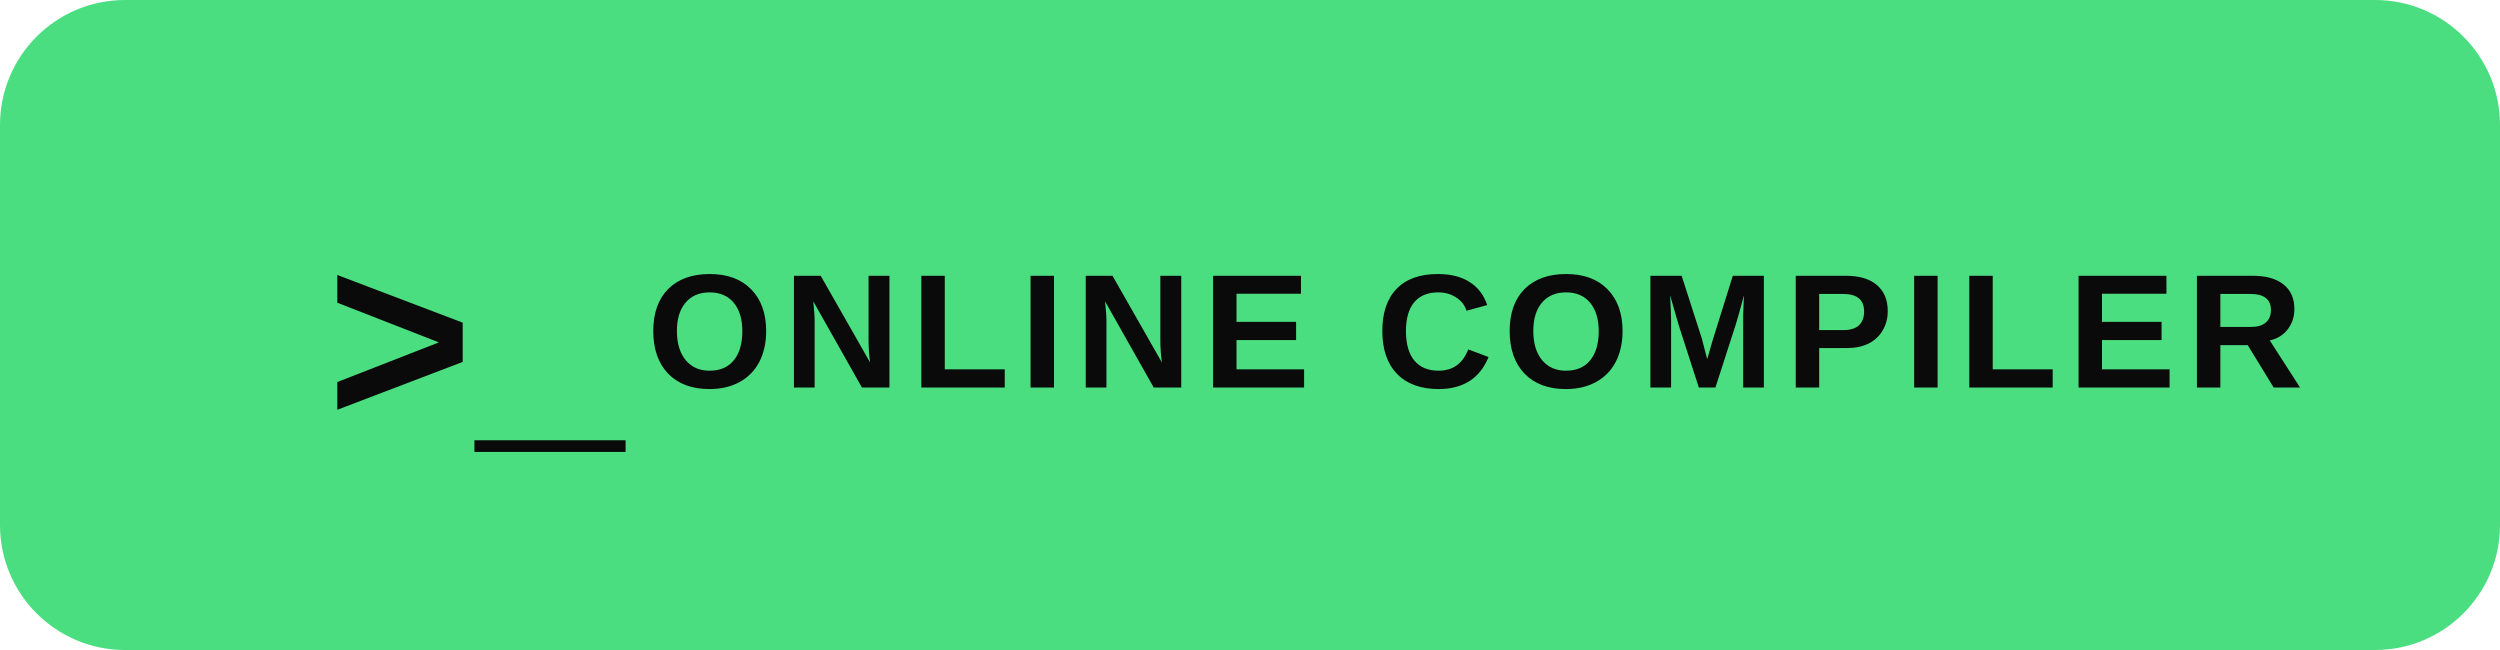
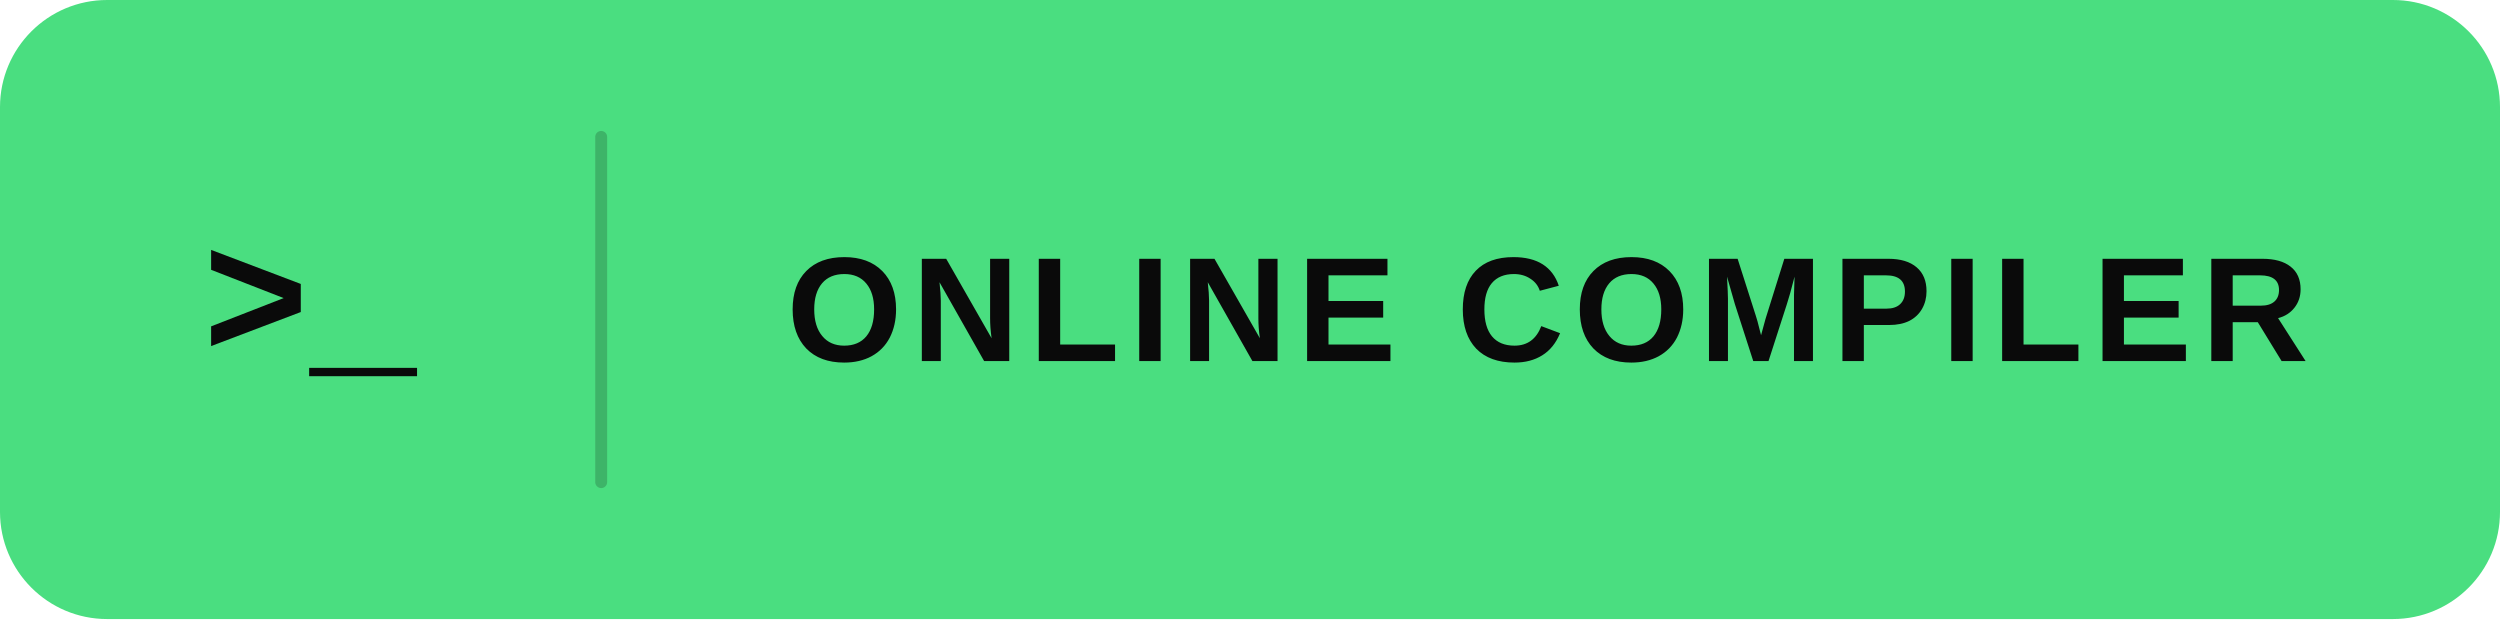
- <svg xmlns="http://www.w3.org/2000/svg" width="200" height="52">
-   <rect width="200" height="52" rx="10" fill="#4ade80" />
-   <text x="26" y="34" font-family="Courier New,monospace" font-weight="900" font-size="20" fill="#0a0a0a">&gt;_</text>
-   <text x="118" y="31" font-family="Segoe UI,Arial,sans-serif" font-weight="700" font-size="13" fill="#0a0a0a" text-anchor="middle" letter-spacing="0.8">ONLINE COMPILER</text>
+ <svg xmlns="http://www.w3.org/2000/svg" width="210" height="52">
+   <rect width="210" height="52" rx="9" fill="#4ade80" />
+   <text x="17" y="26" dominant-baseline="central" font-family="'Courier New',Courier,monospace" font-weight="700" font-size="15" fill="#0a0a0a">&gt;_</text>
+   <rect x="50" y="11" width="1" height="30" fill="#0a0a0a" fill-opacity="0.2" rx="0.5" />
+   <text x="130" y="26" dominant-baseline="central" text-anchor="middle" font-family="'Segoe UI',Arial,sans-serif" font-weight="700" font-size="12.5" fill="#0a0a0a" letter-spacing="0.8">ONLINE COMPILER</text>
</svg>
